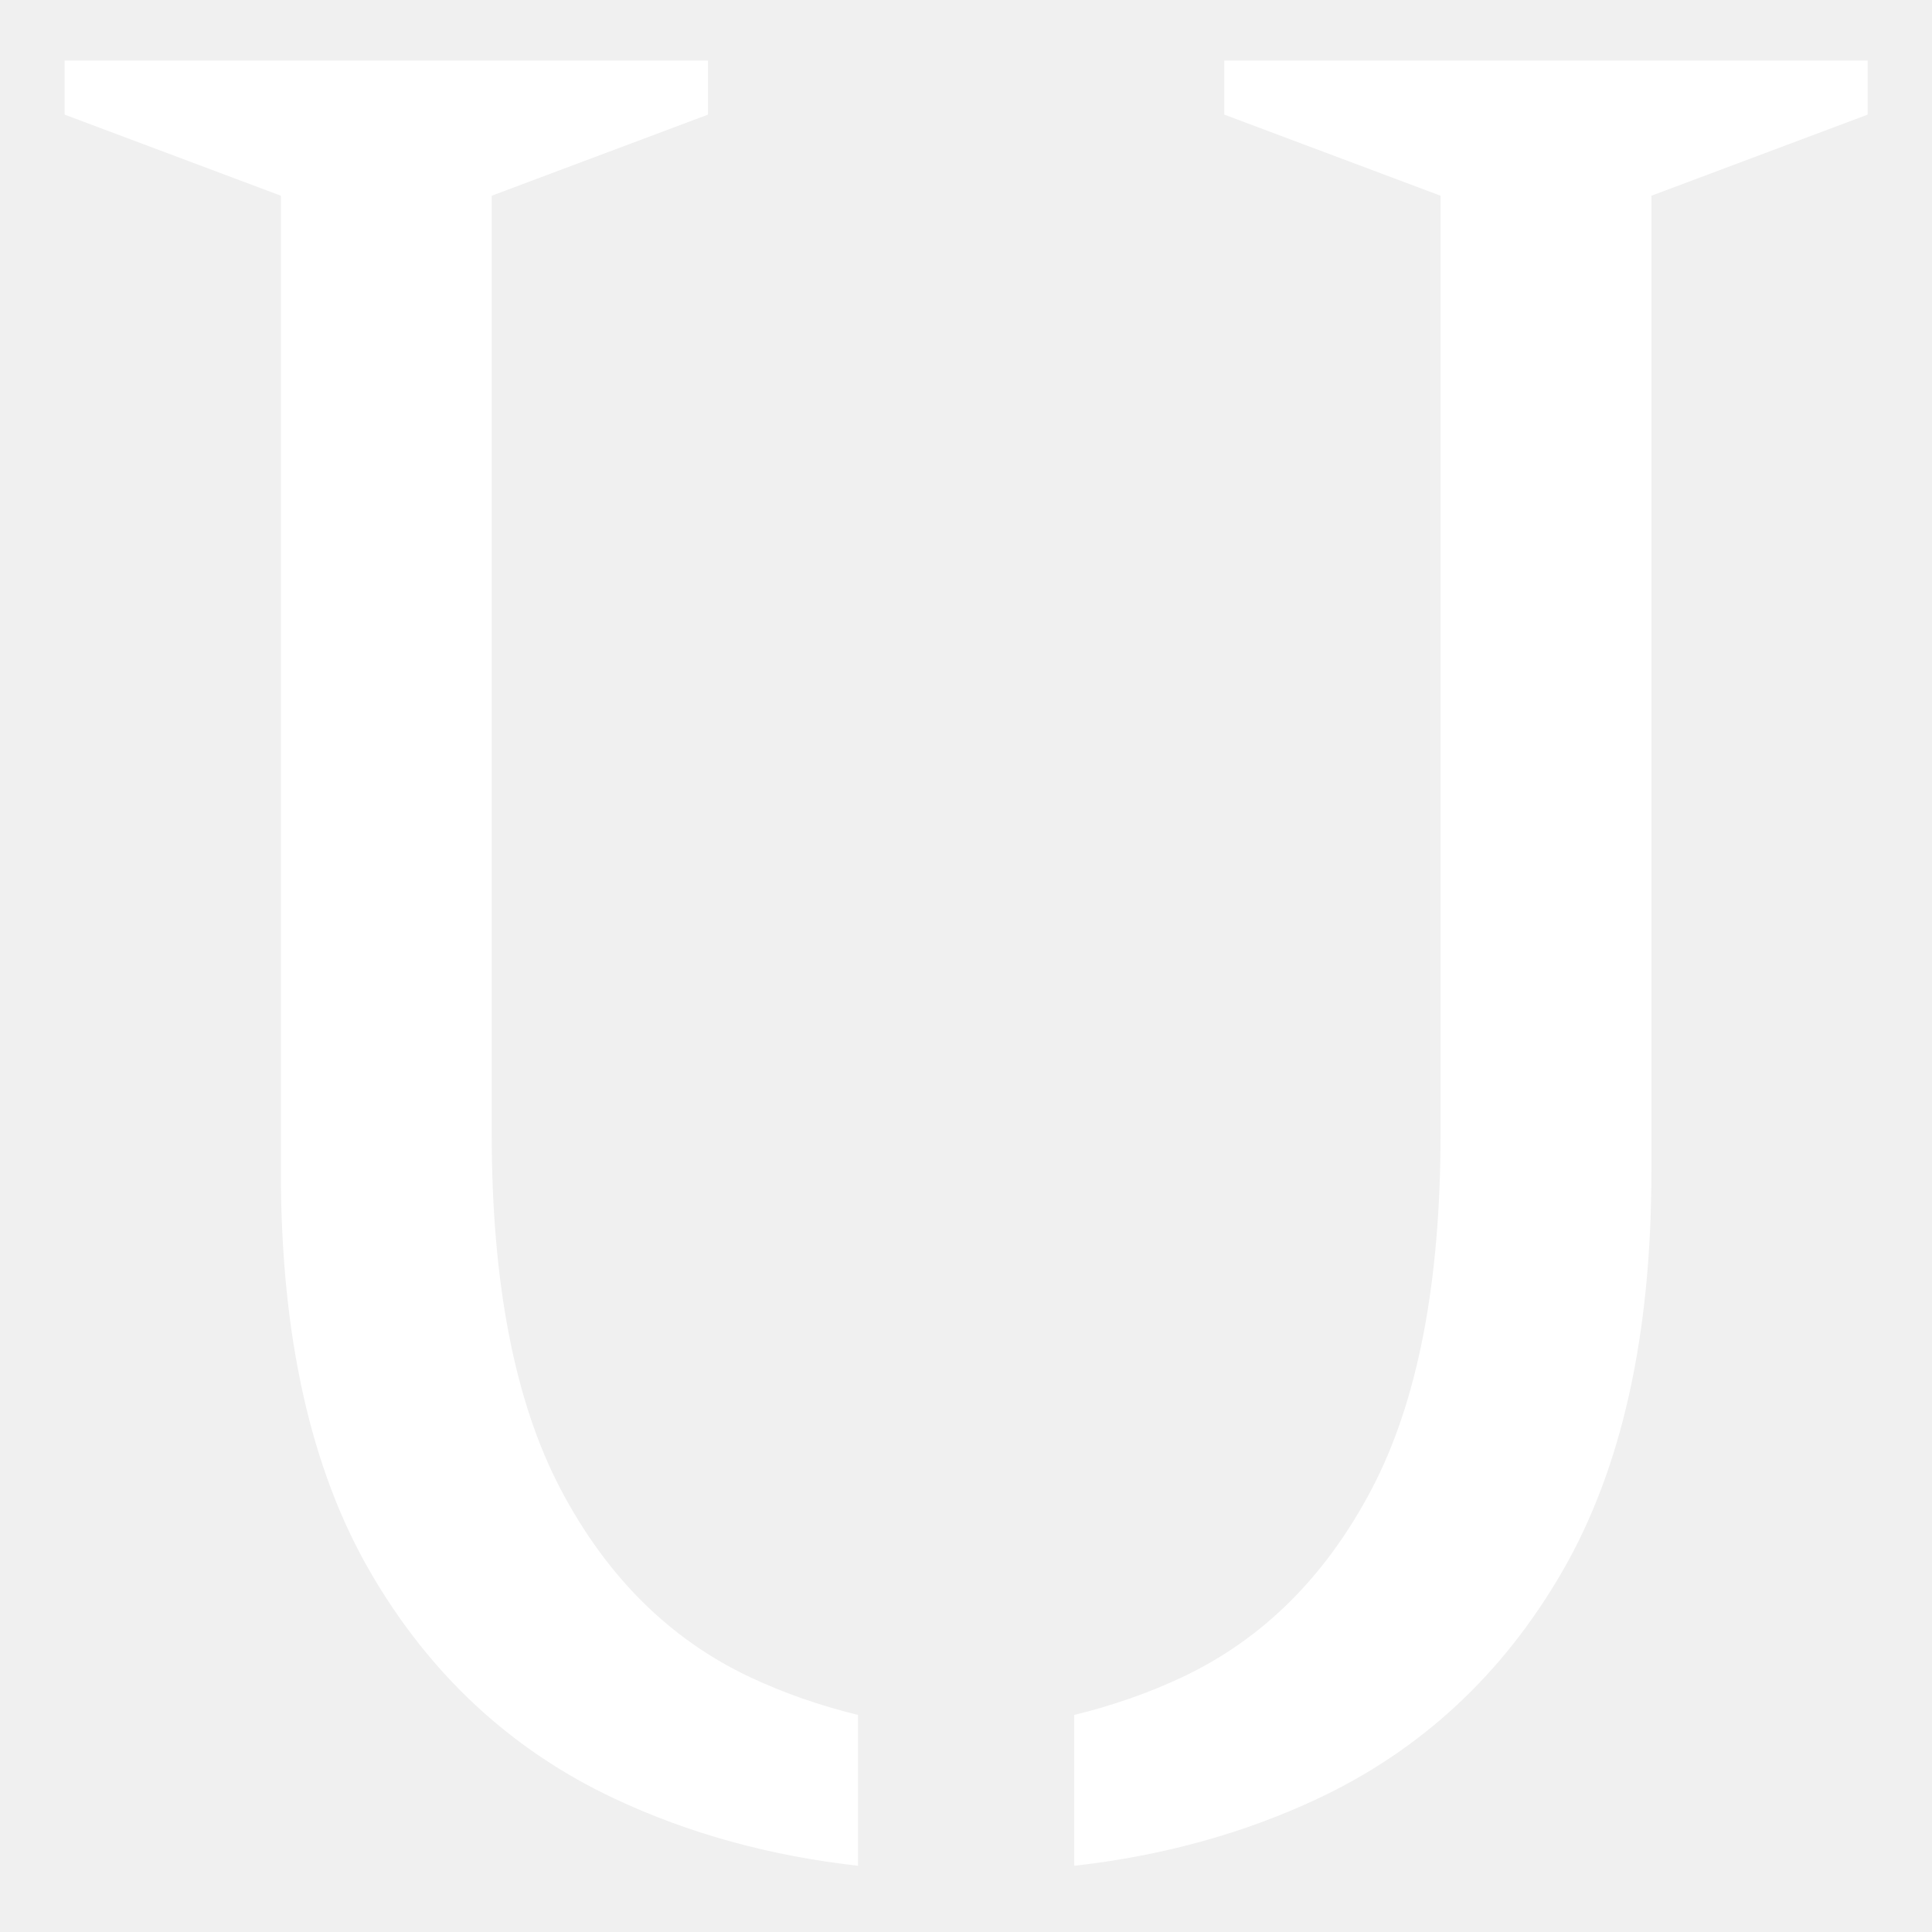
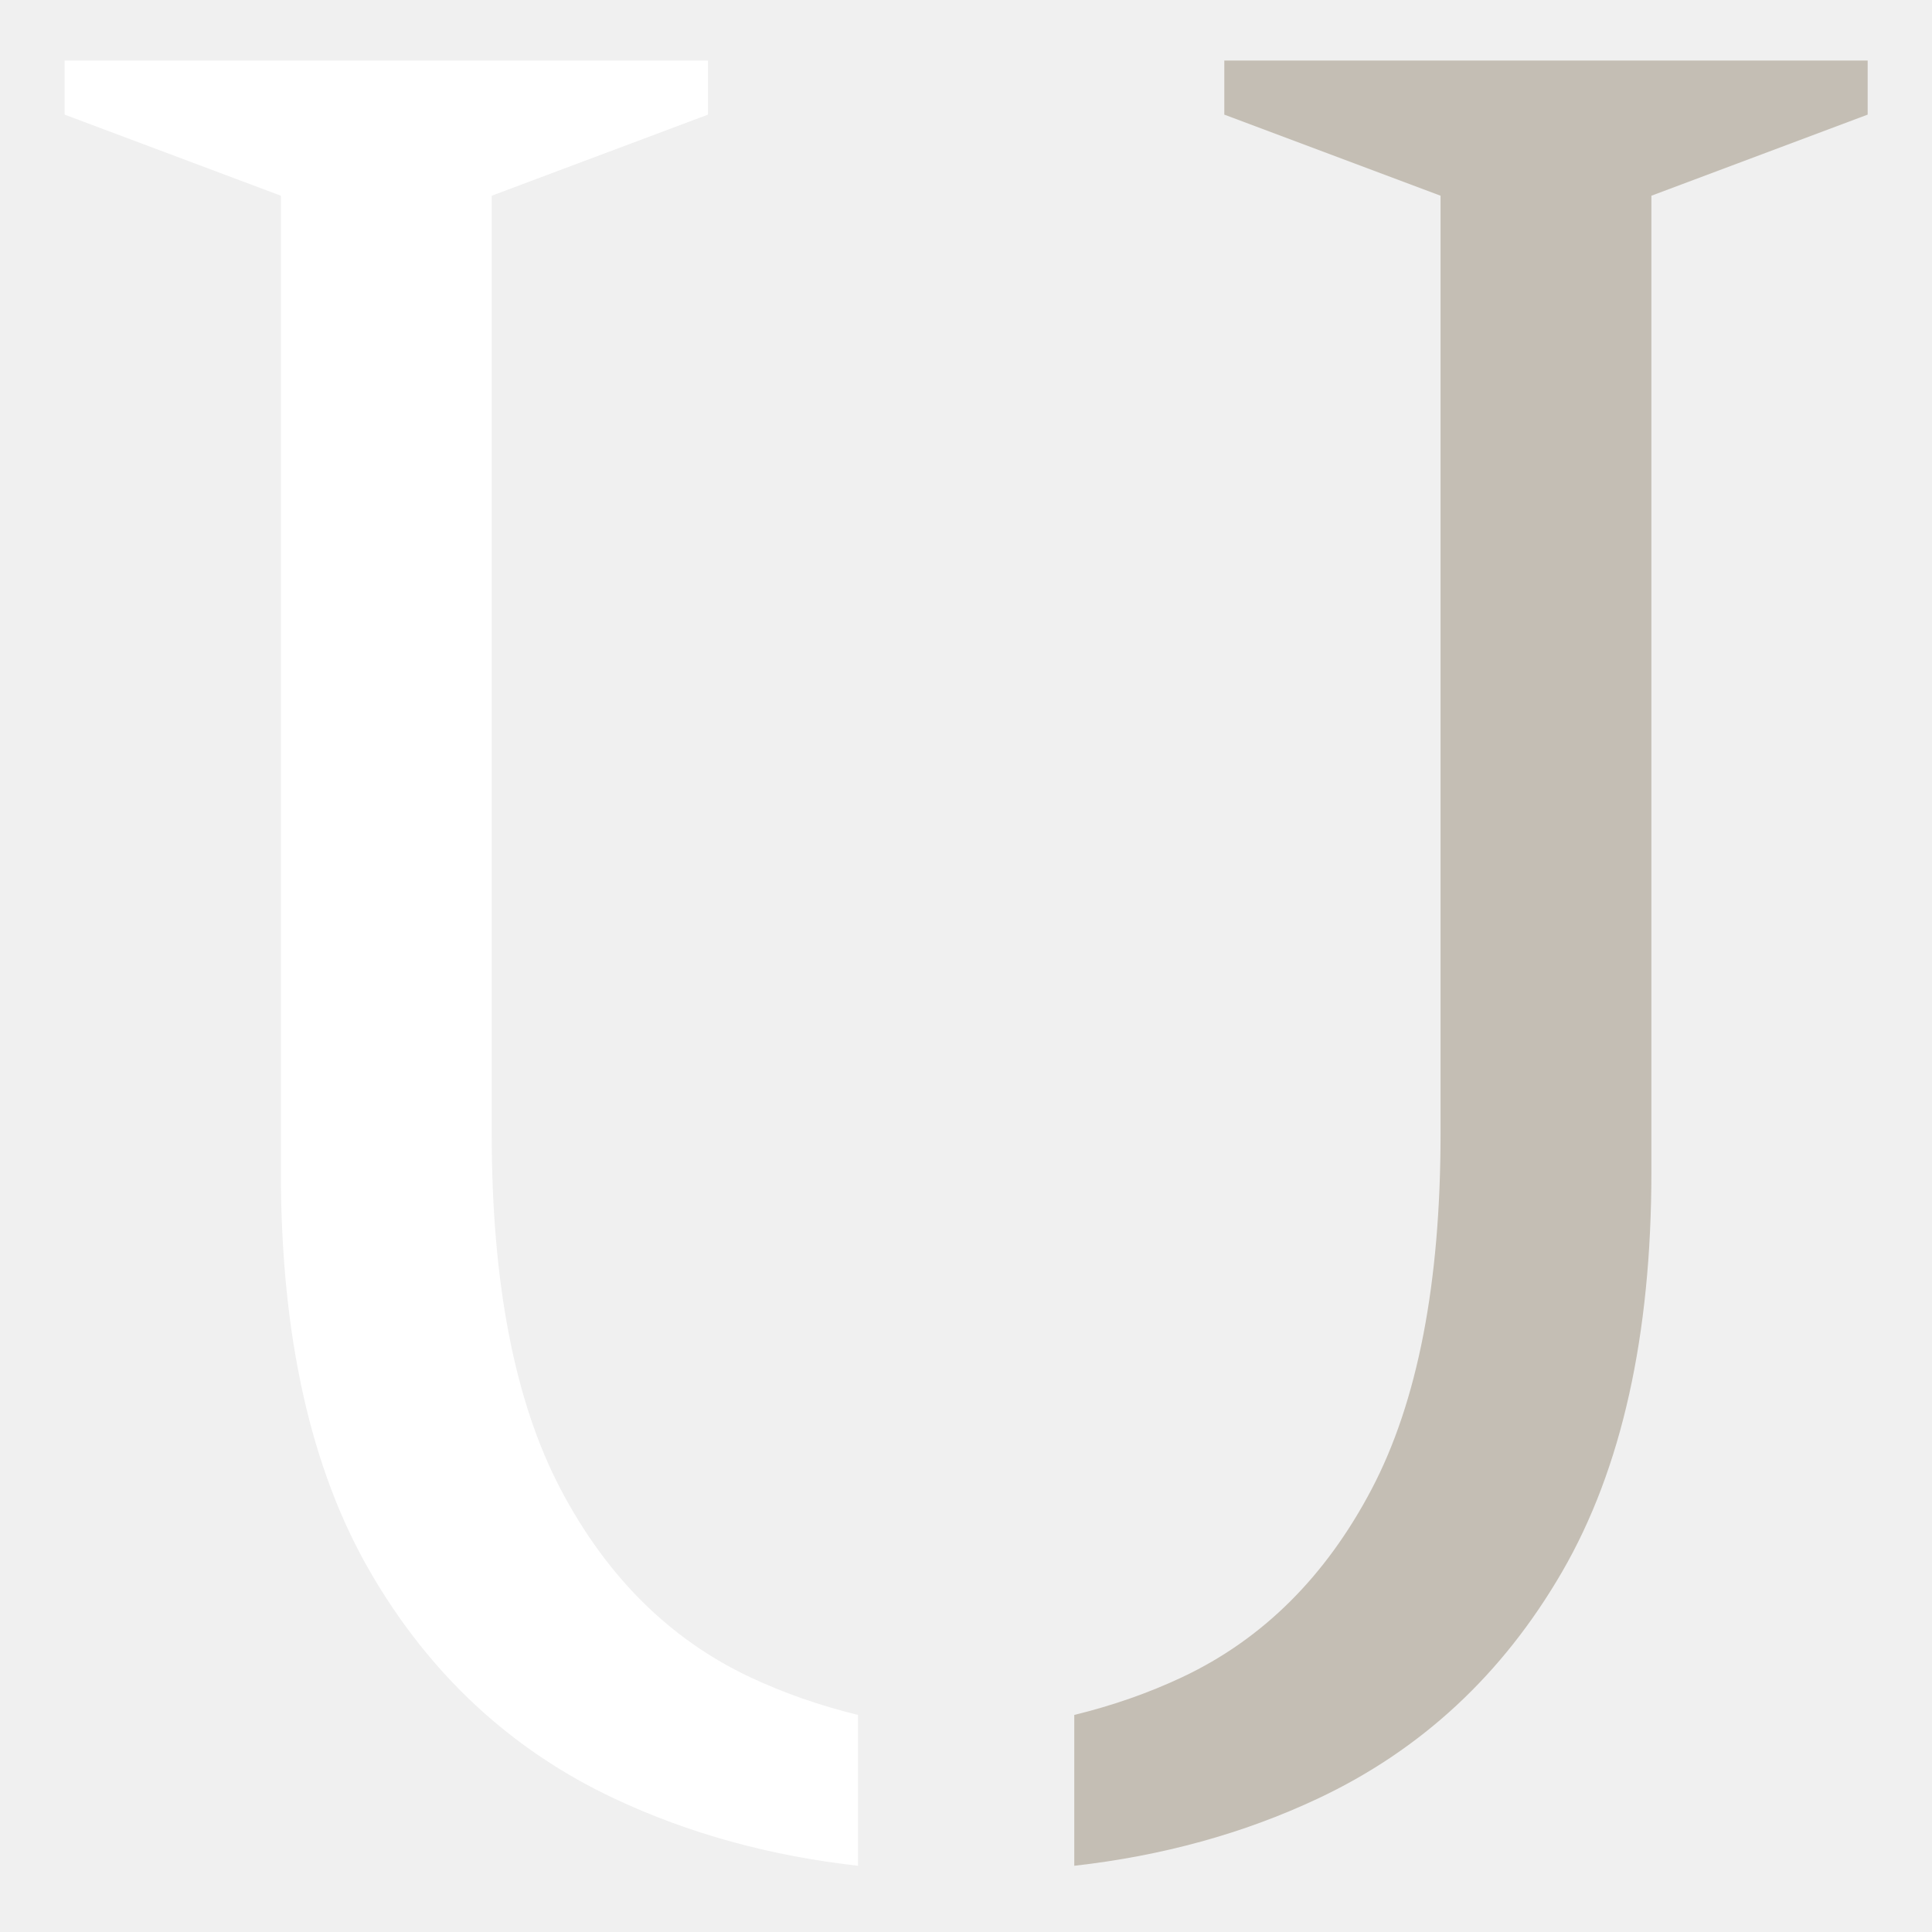
<svg xmlns="http://www.w3.org/2000/svg" viewBox="41.1 -682.4 714.7 714.7" role="img" aria-label="JU">
-   <path fill="#ffffff" d="M358.5 7.8Q309.6 2.3 268.5 -17Q211 -44 178 -101Q145 -158 145 -249L145 -610L65 -640L65 -660L303 -660L303 -640L223 -610L223 -263Q223 -180 248.5 -131.5Q274 -83 318.5 -62Q337.2 -53.2 358.5 -48ZM438.5 7.8Q487.4 2.3 528.5 -17Q586 -44 619 -101Q652 -158 652 -249L652 -610L732 -640L732 -660L494 -660L494 -640L574 -610L574 -263Q574 -180 548.5 -131.5Q523 -83 478.5 -62Q459.8 -53.2 438.5 -48Z" />
+   <path fill="#ffffff" d="M358.5 7.8Q309.6 2.3 268.5 -17Q211 -44 178 -101Q145 -158 145 -249L145 -610L65 -640L65 -660L303 -660L303 -640L223 -610L223 -263Q223 -180 248.5 -131.5Q274 -83 318.5 -62Q337.2 -53.2 358.5 -48Z" />
+   <path fill="#c4beb4" d="M438.5 7.8Q487.4 2.3 528.5 -17Q586 -44 619 -101Q652 -158 652 -249L652 -610L732 -640L732 -660L494 -660L494 -640L574 -610L574 -263Q574 -180 548.5 -131.5Q523 -83 478.5 -62Q459.8 -53.2 438.5 -48Z" />
</svg>
